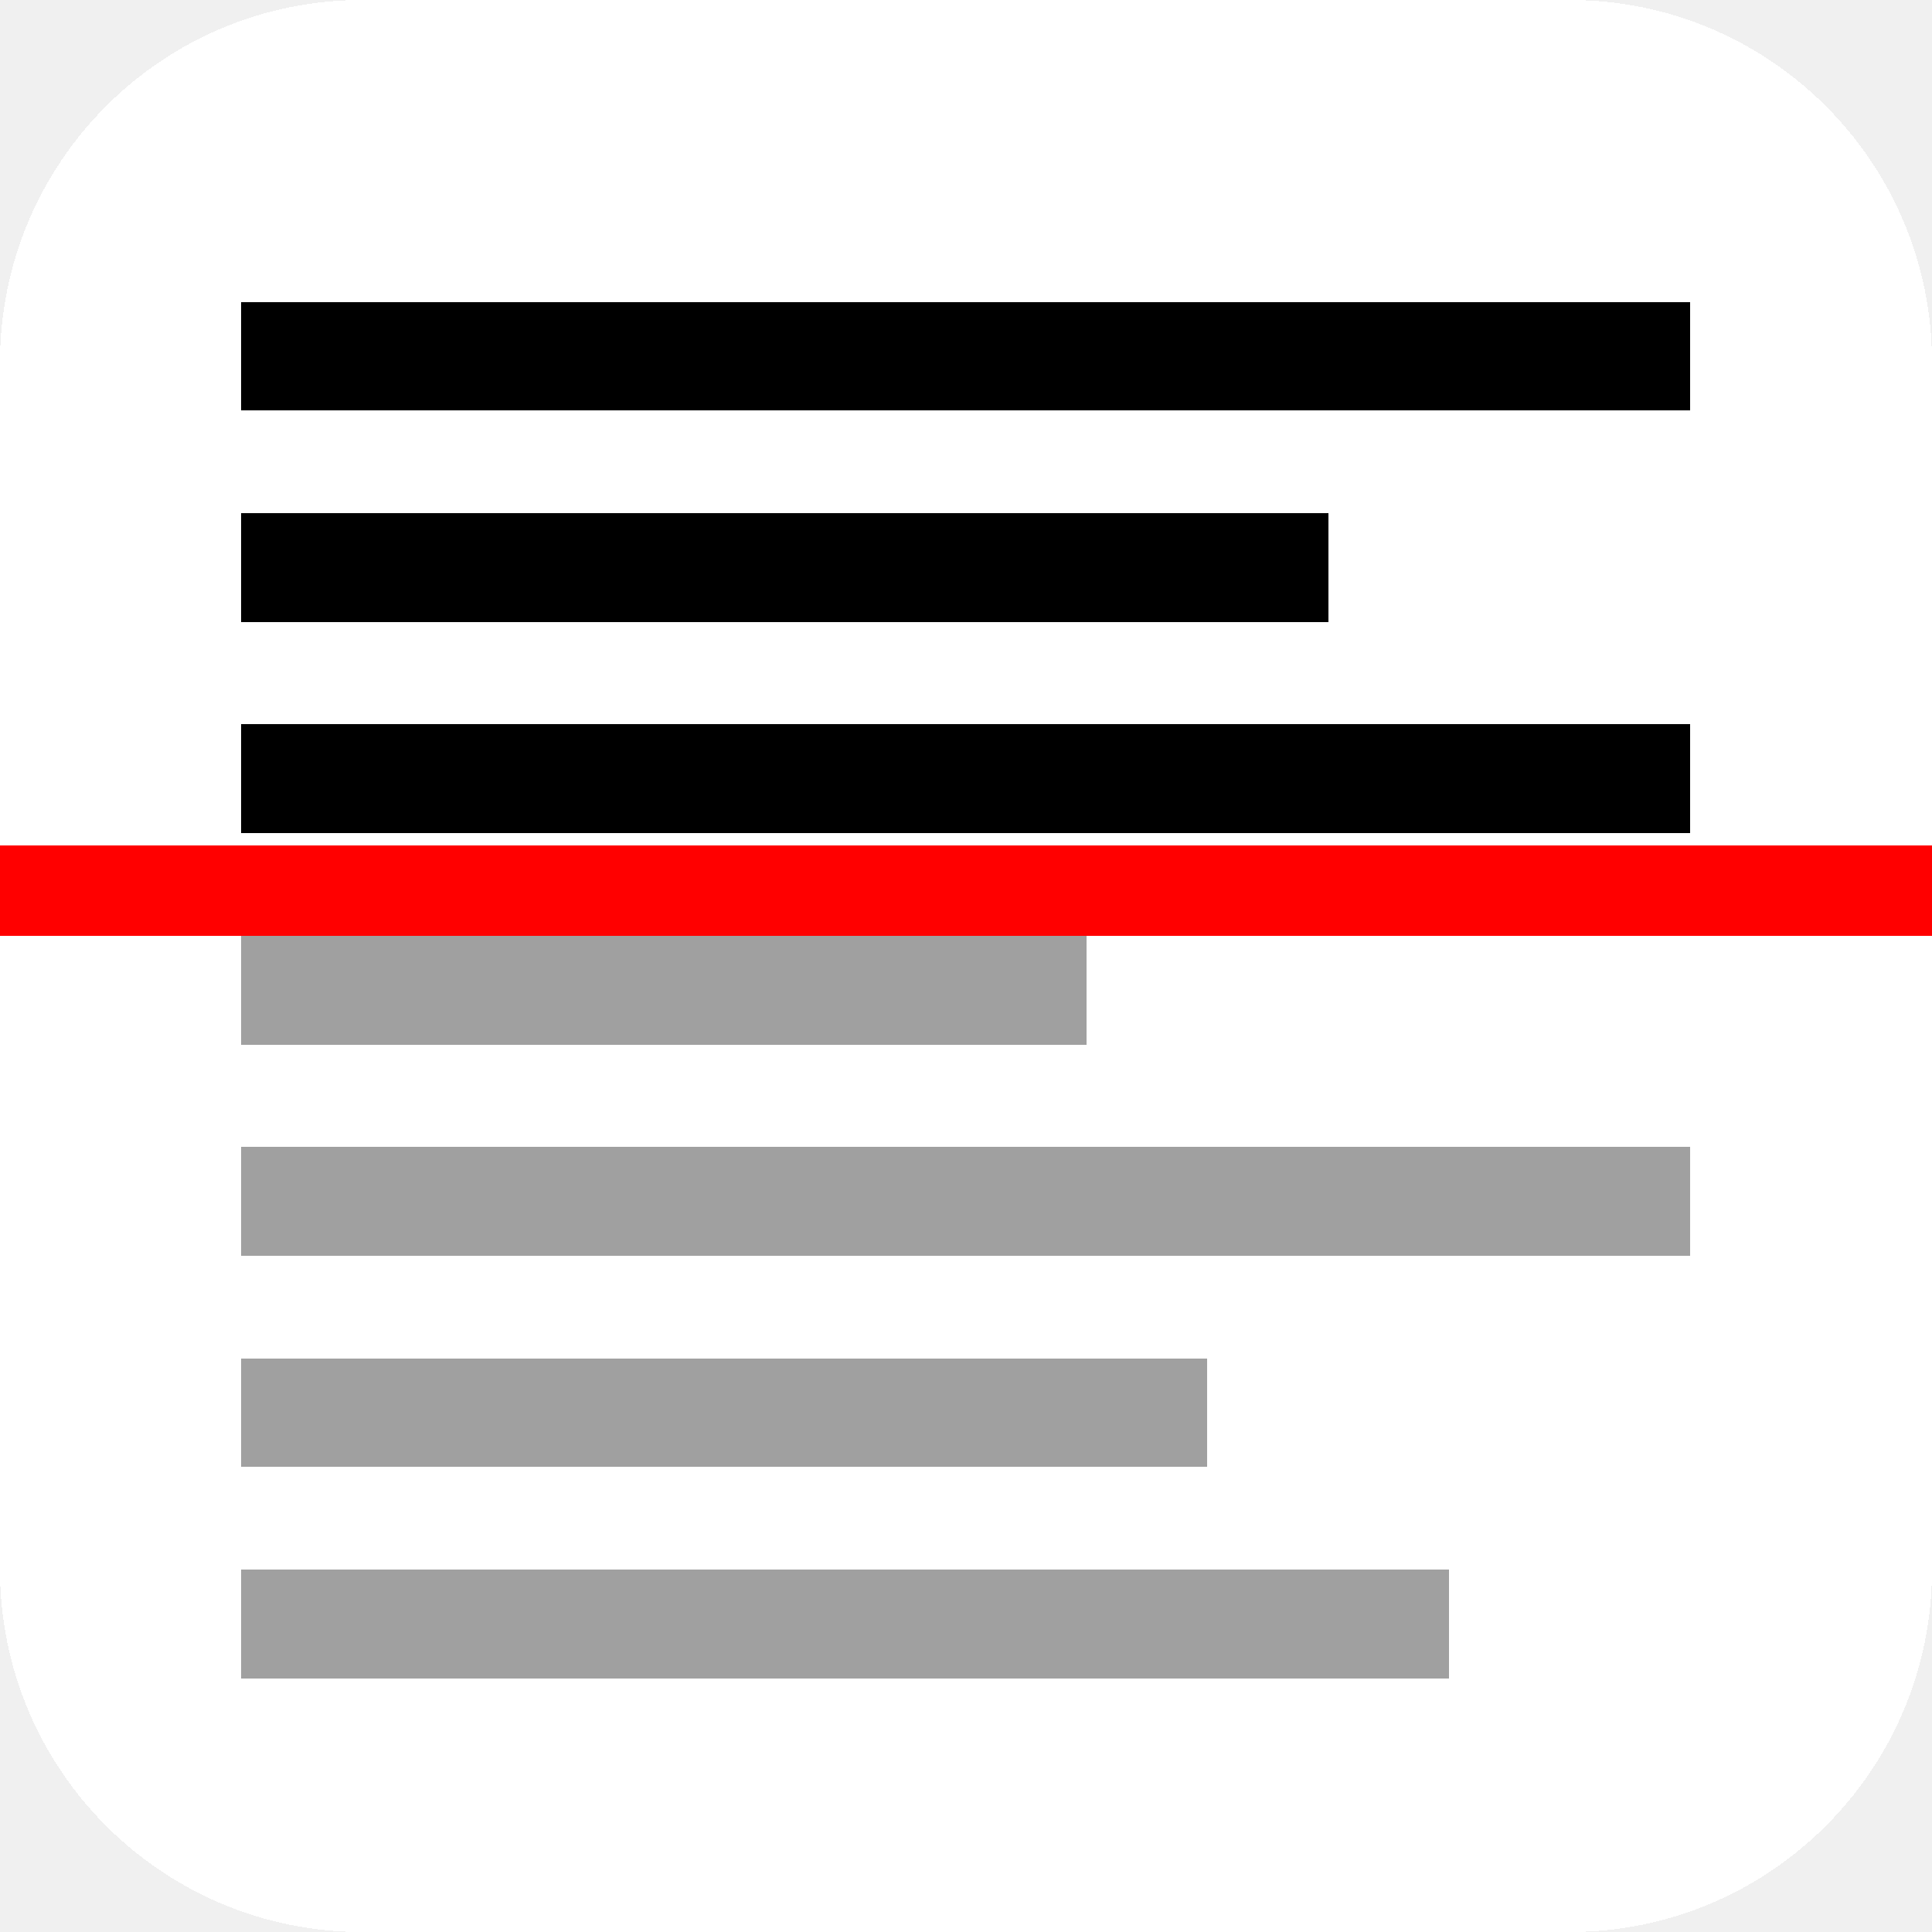
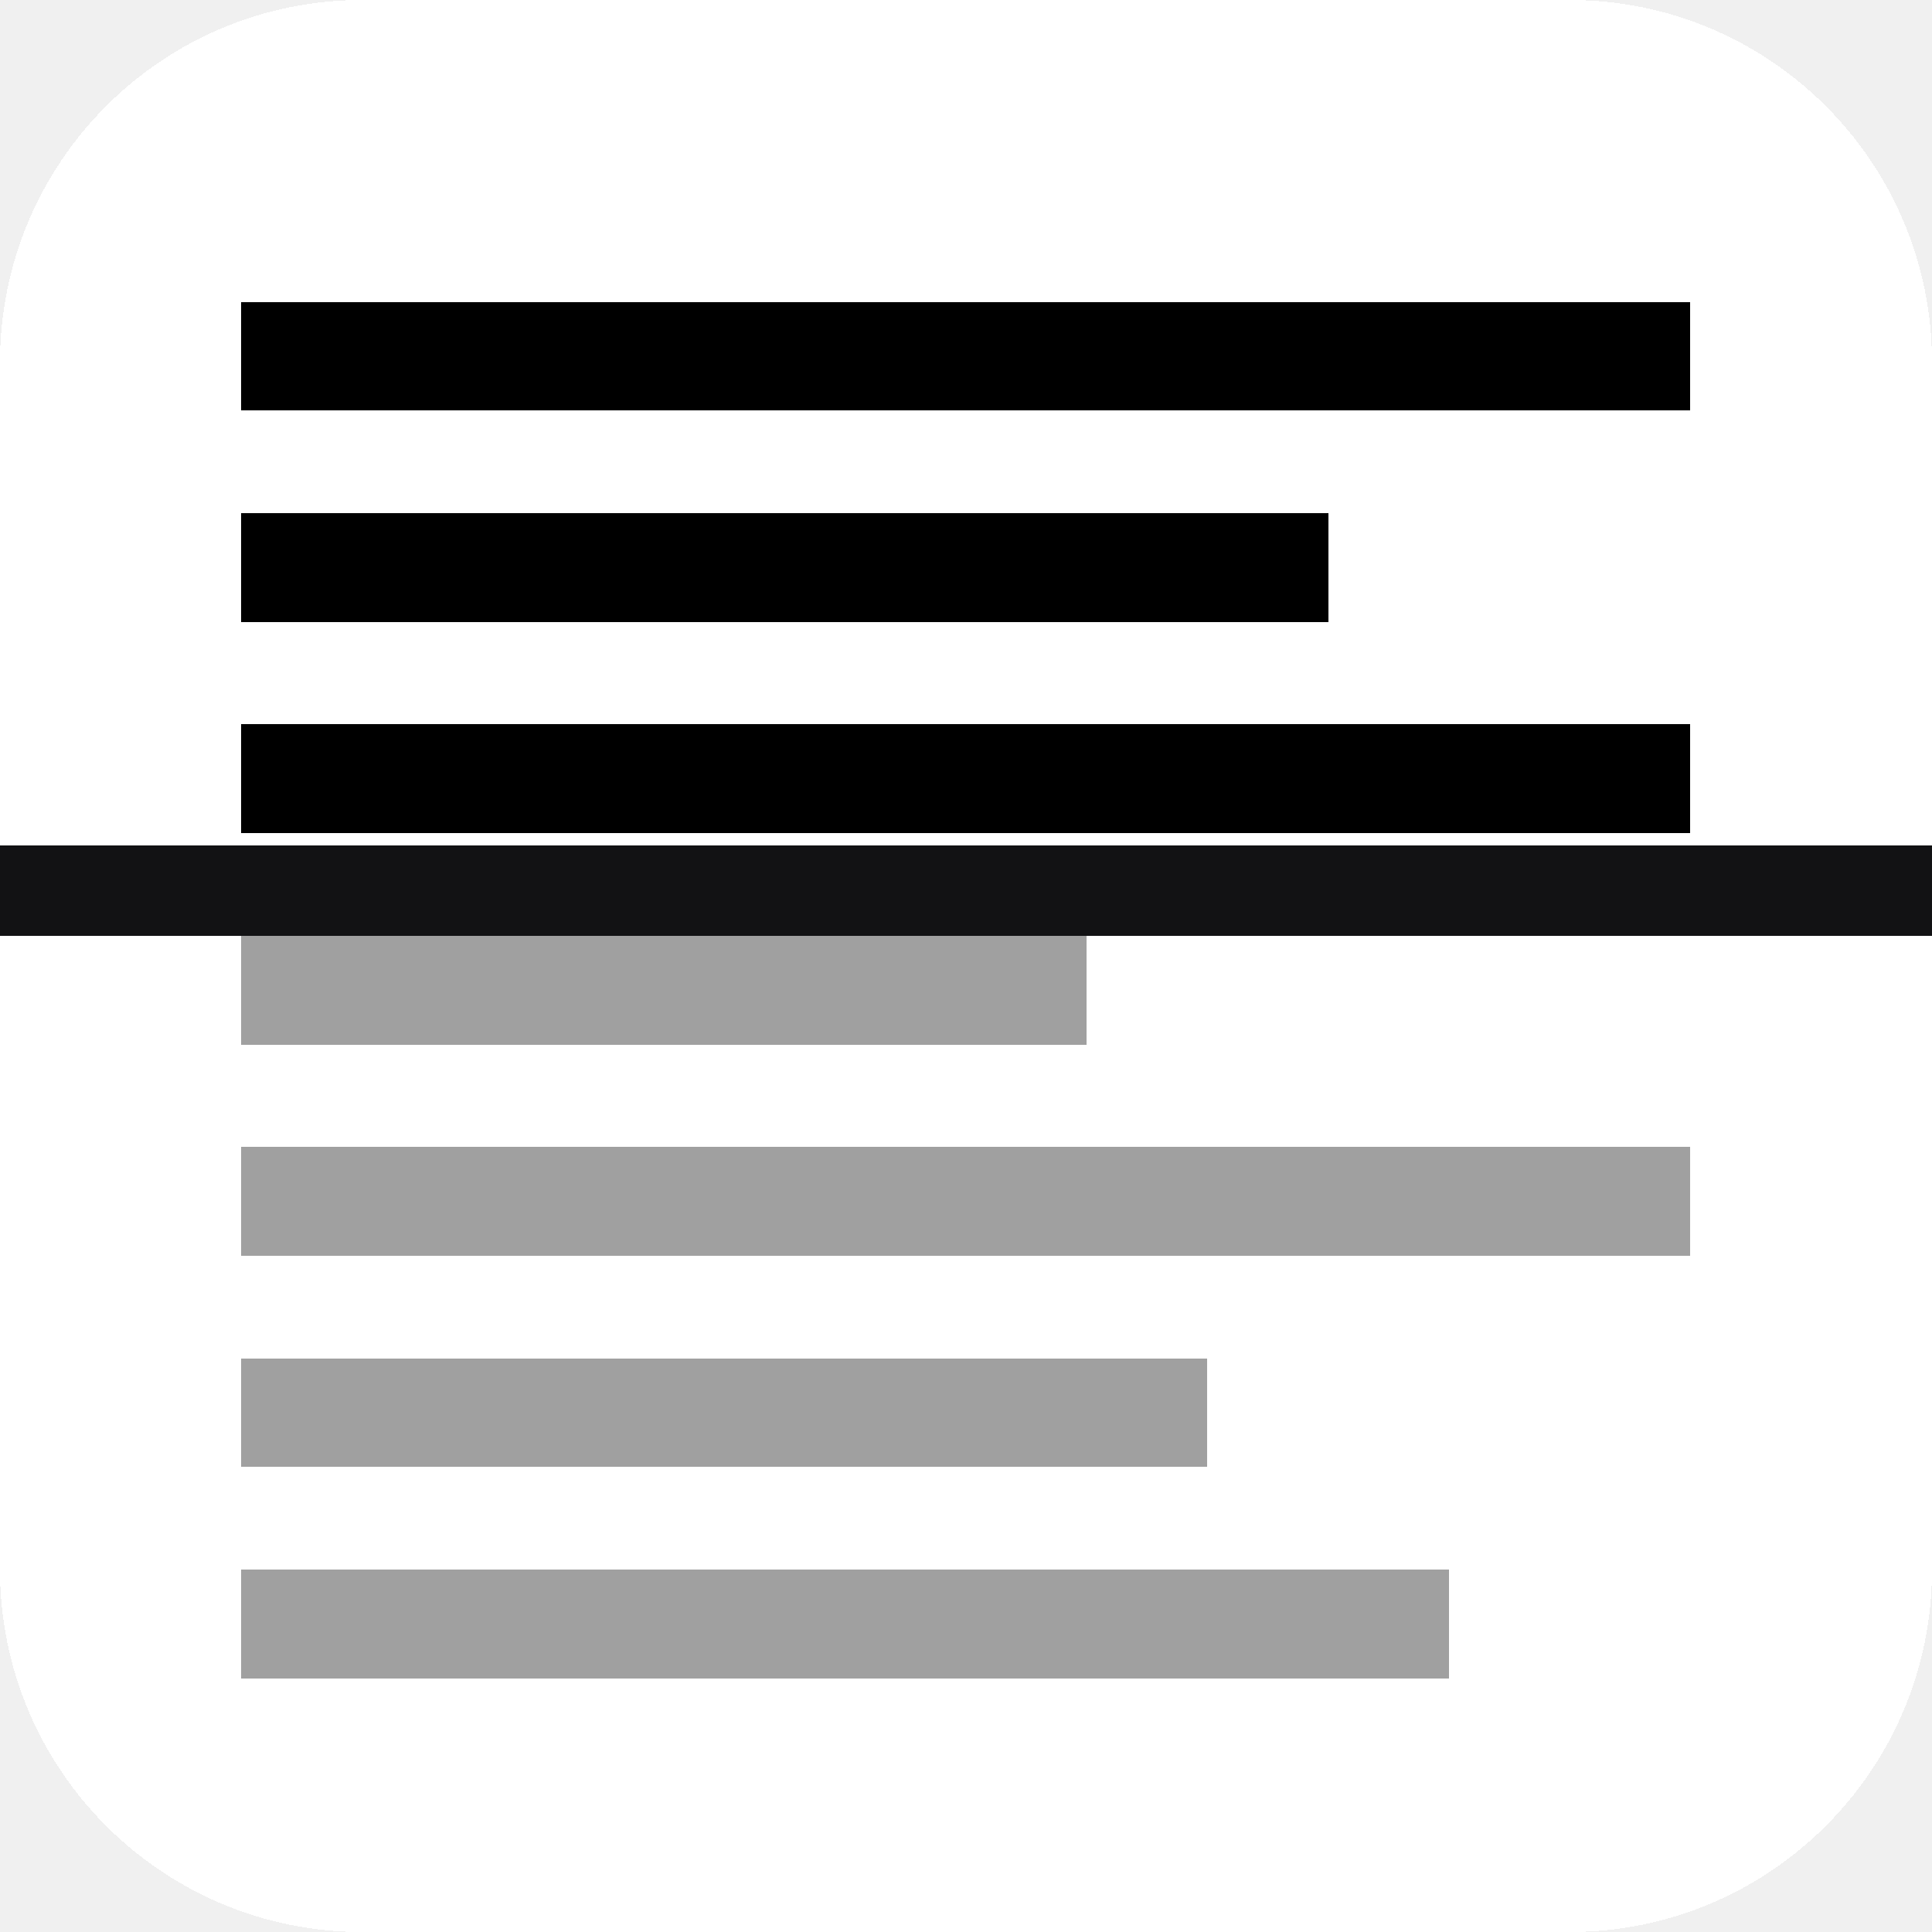
<svg xmlns="http://www.w3.org/2000/svg" viewBox="0 0 32 32" shape-rendering="crispEdges">
  <rect width="32" height="32" rx="6" fill="#ffffff" />
  <g fill="#000000">
    <rect x="4" y="5" width="24" height="1.8" />
    <rect x="4" y="8.5" width="18" height="1.8" />
    <rect x="4" y="12" width="24" height="1.8" />
    <rect x="4" y="15.5" width="14" height="1.8" />
    <rect x="4" y="19" width="24" height="1.8" />
    <rect x="4" y="22.5" width="16" height="1.8" />
    <rect x="4" y="26" width="20" height="1.8" />
  </g>
-   <rect x="0" y="14" width="32" height="1.5" fill="#ff0000" />
+   <rect x="0" y="14" width="32" height="1.5" fill="#121214" />
  <g fill="#a0a0a0">
    <rect x="4" y="15.5" width="14" height="1.8" />
    <rect x="4" y="19" width="24" height="1.8" />
    <rect x="4" y="22.5" width="16" height="1.8" />
    <rect x="4" y="26" width="20" height="1.8" />
  </g>
</svg>
